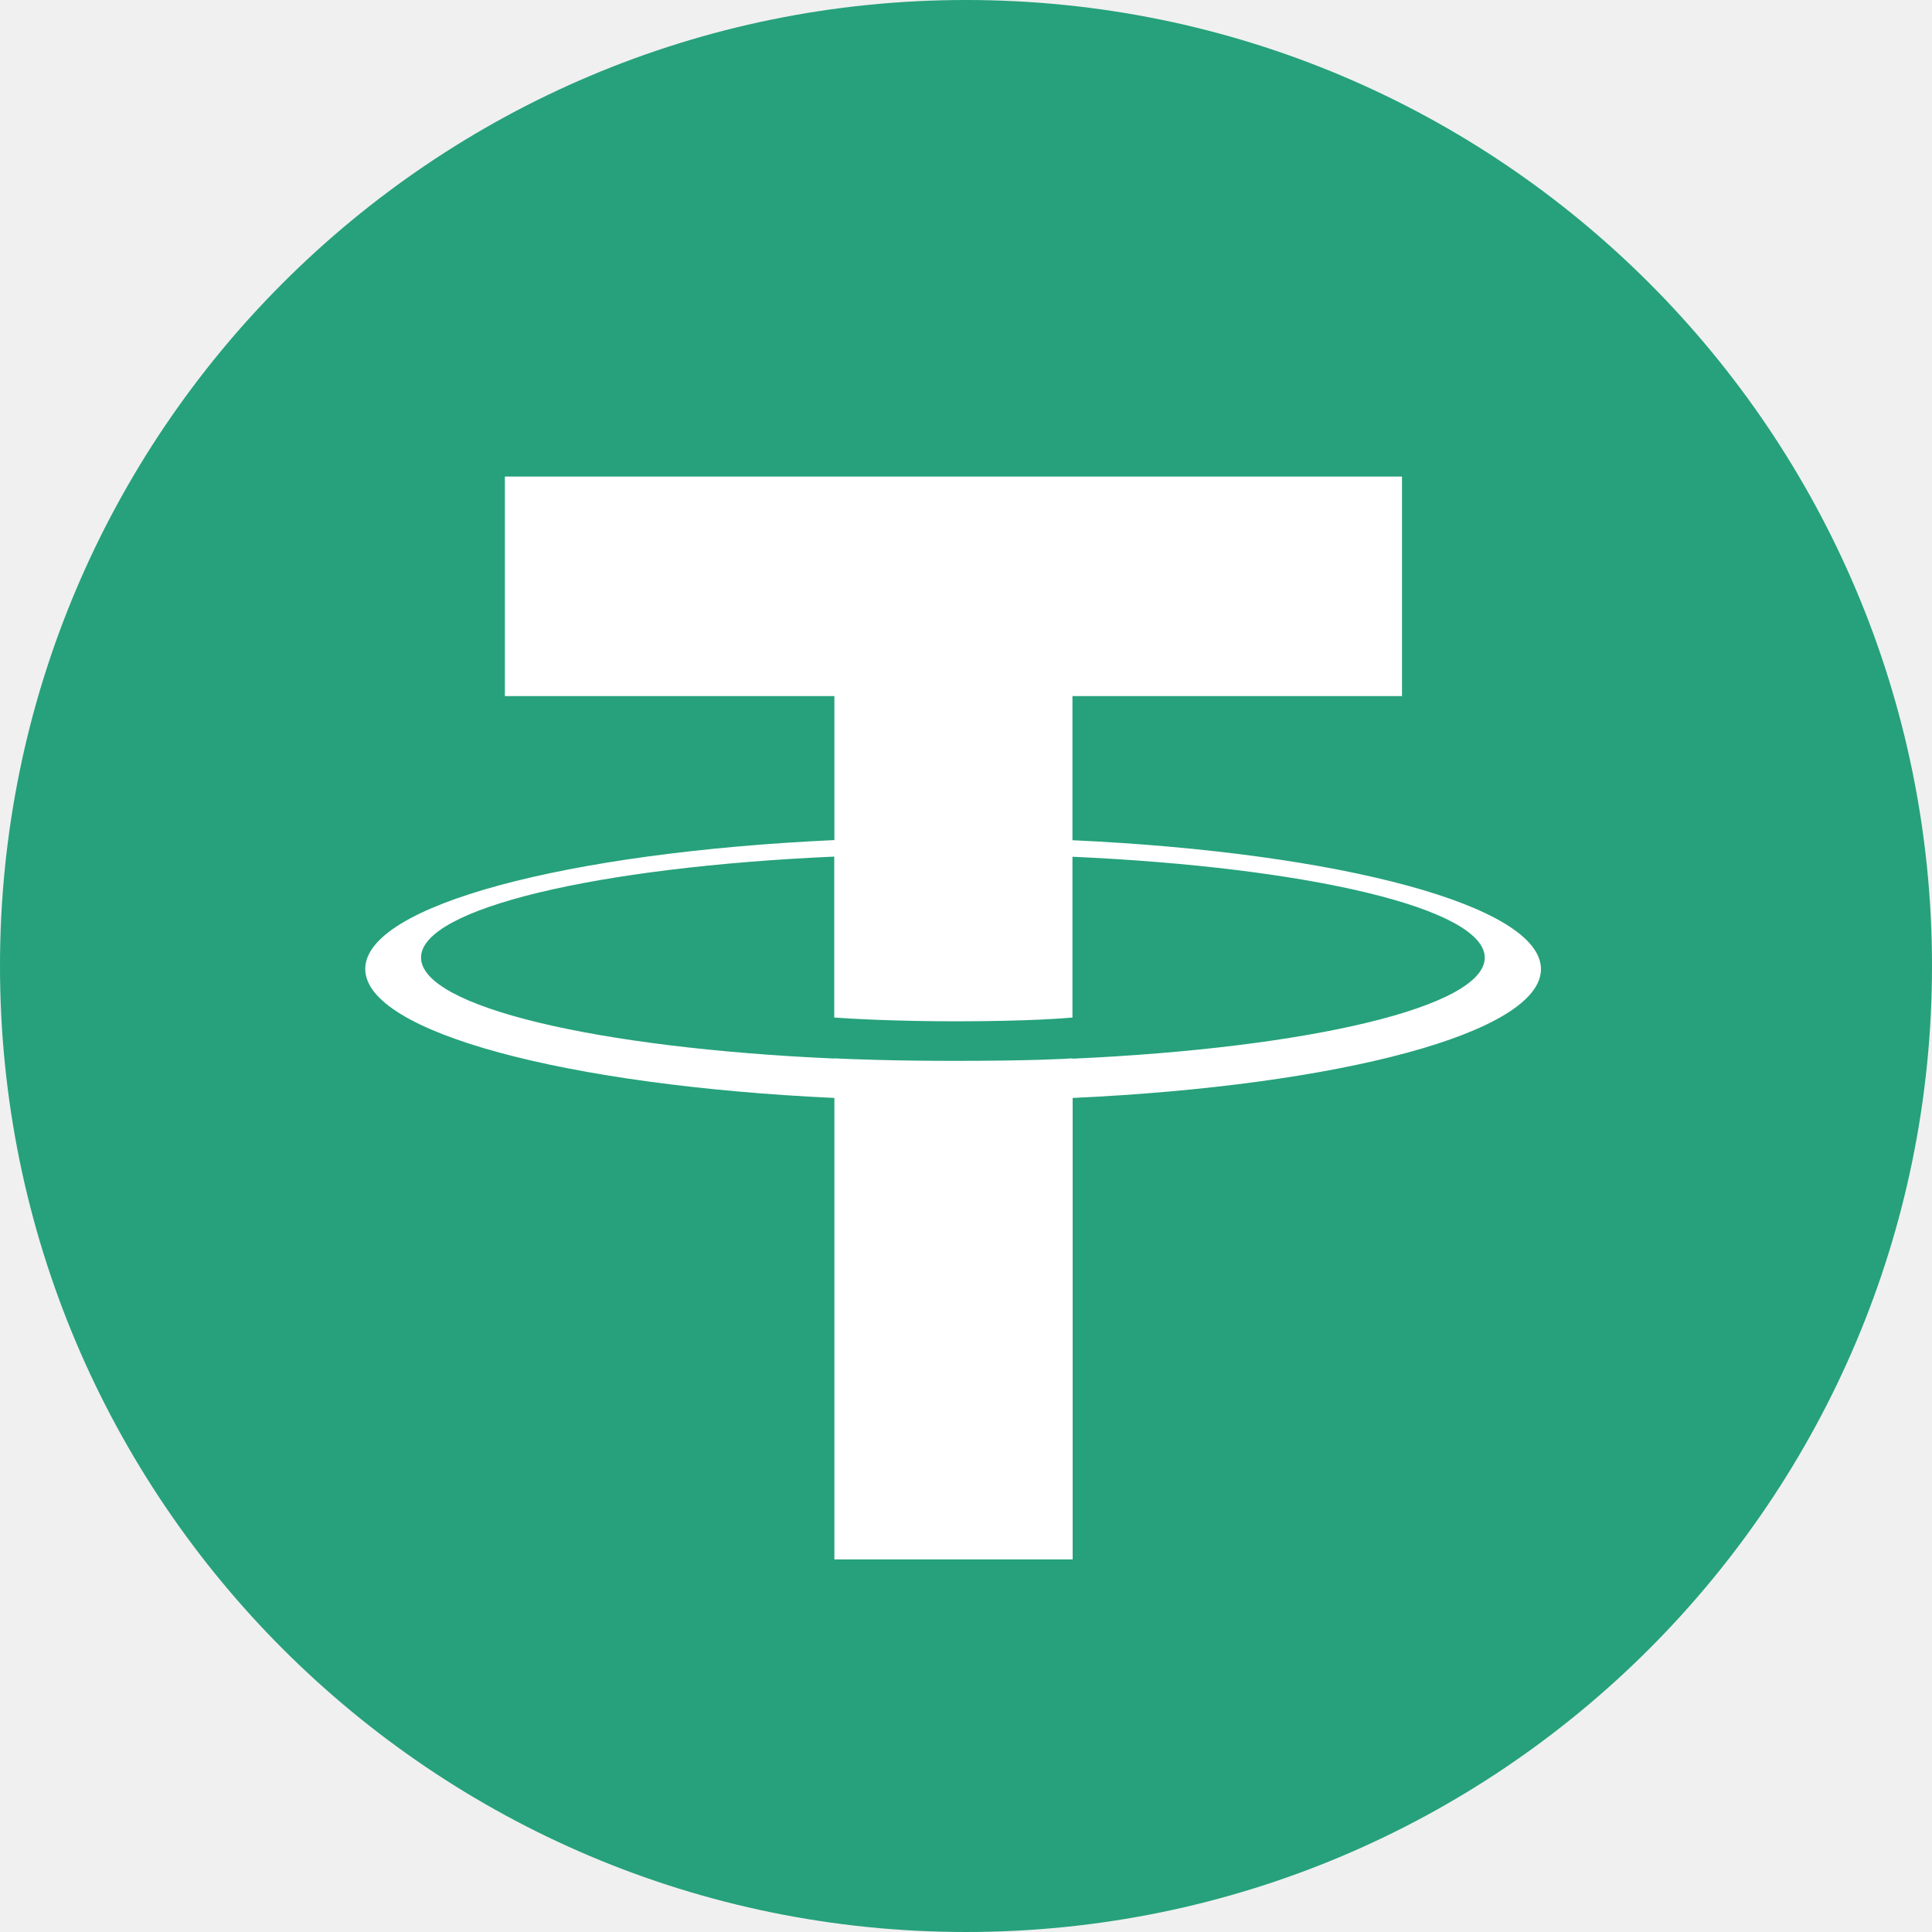
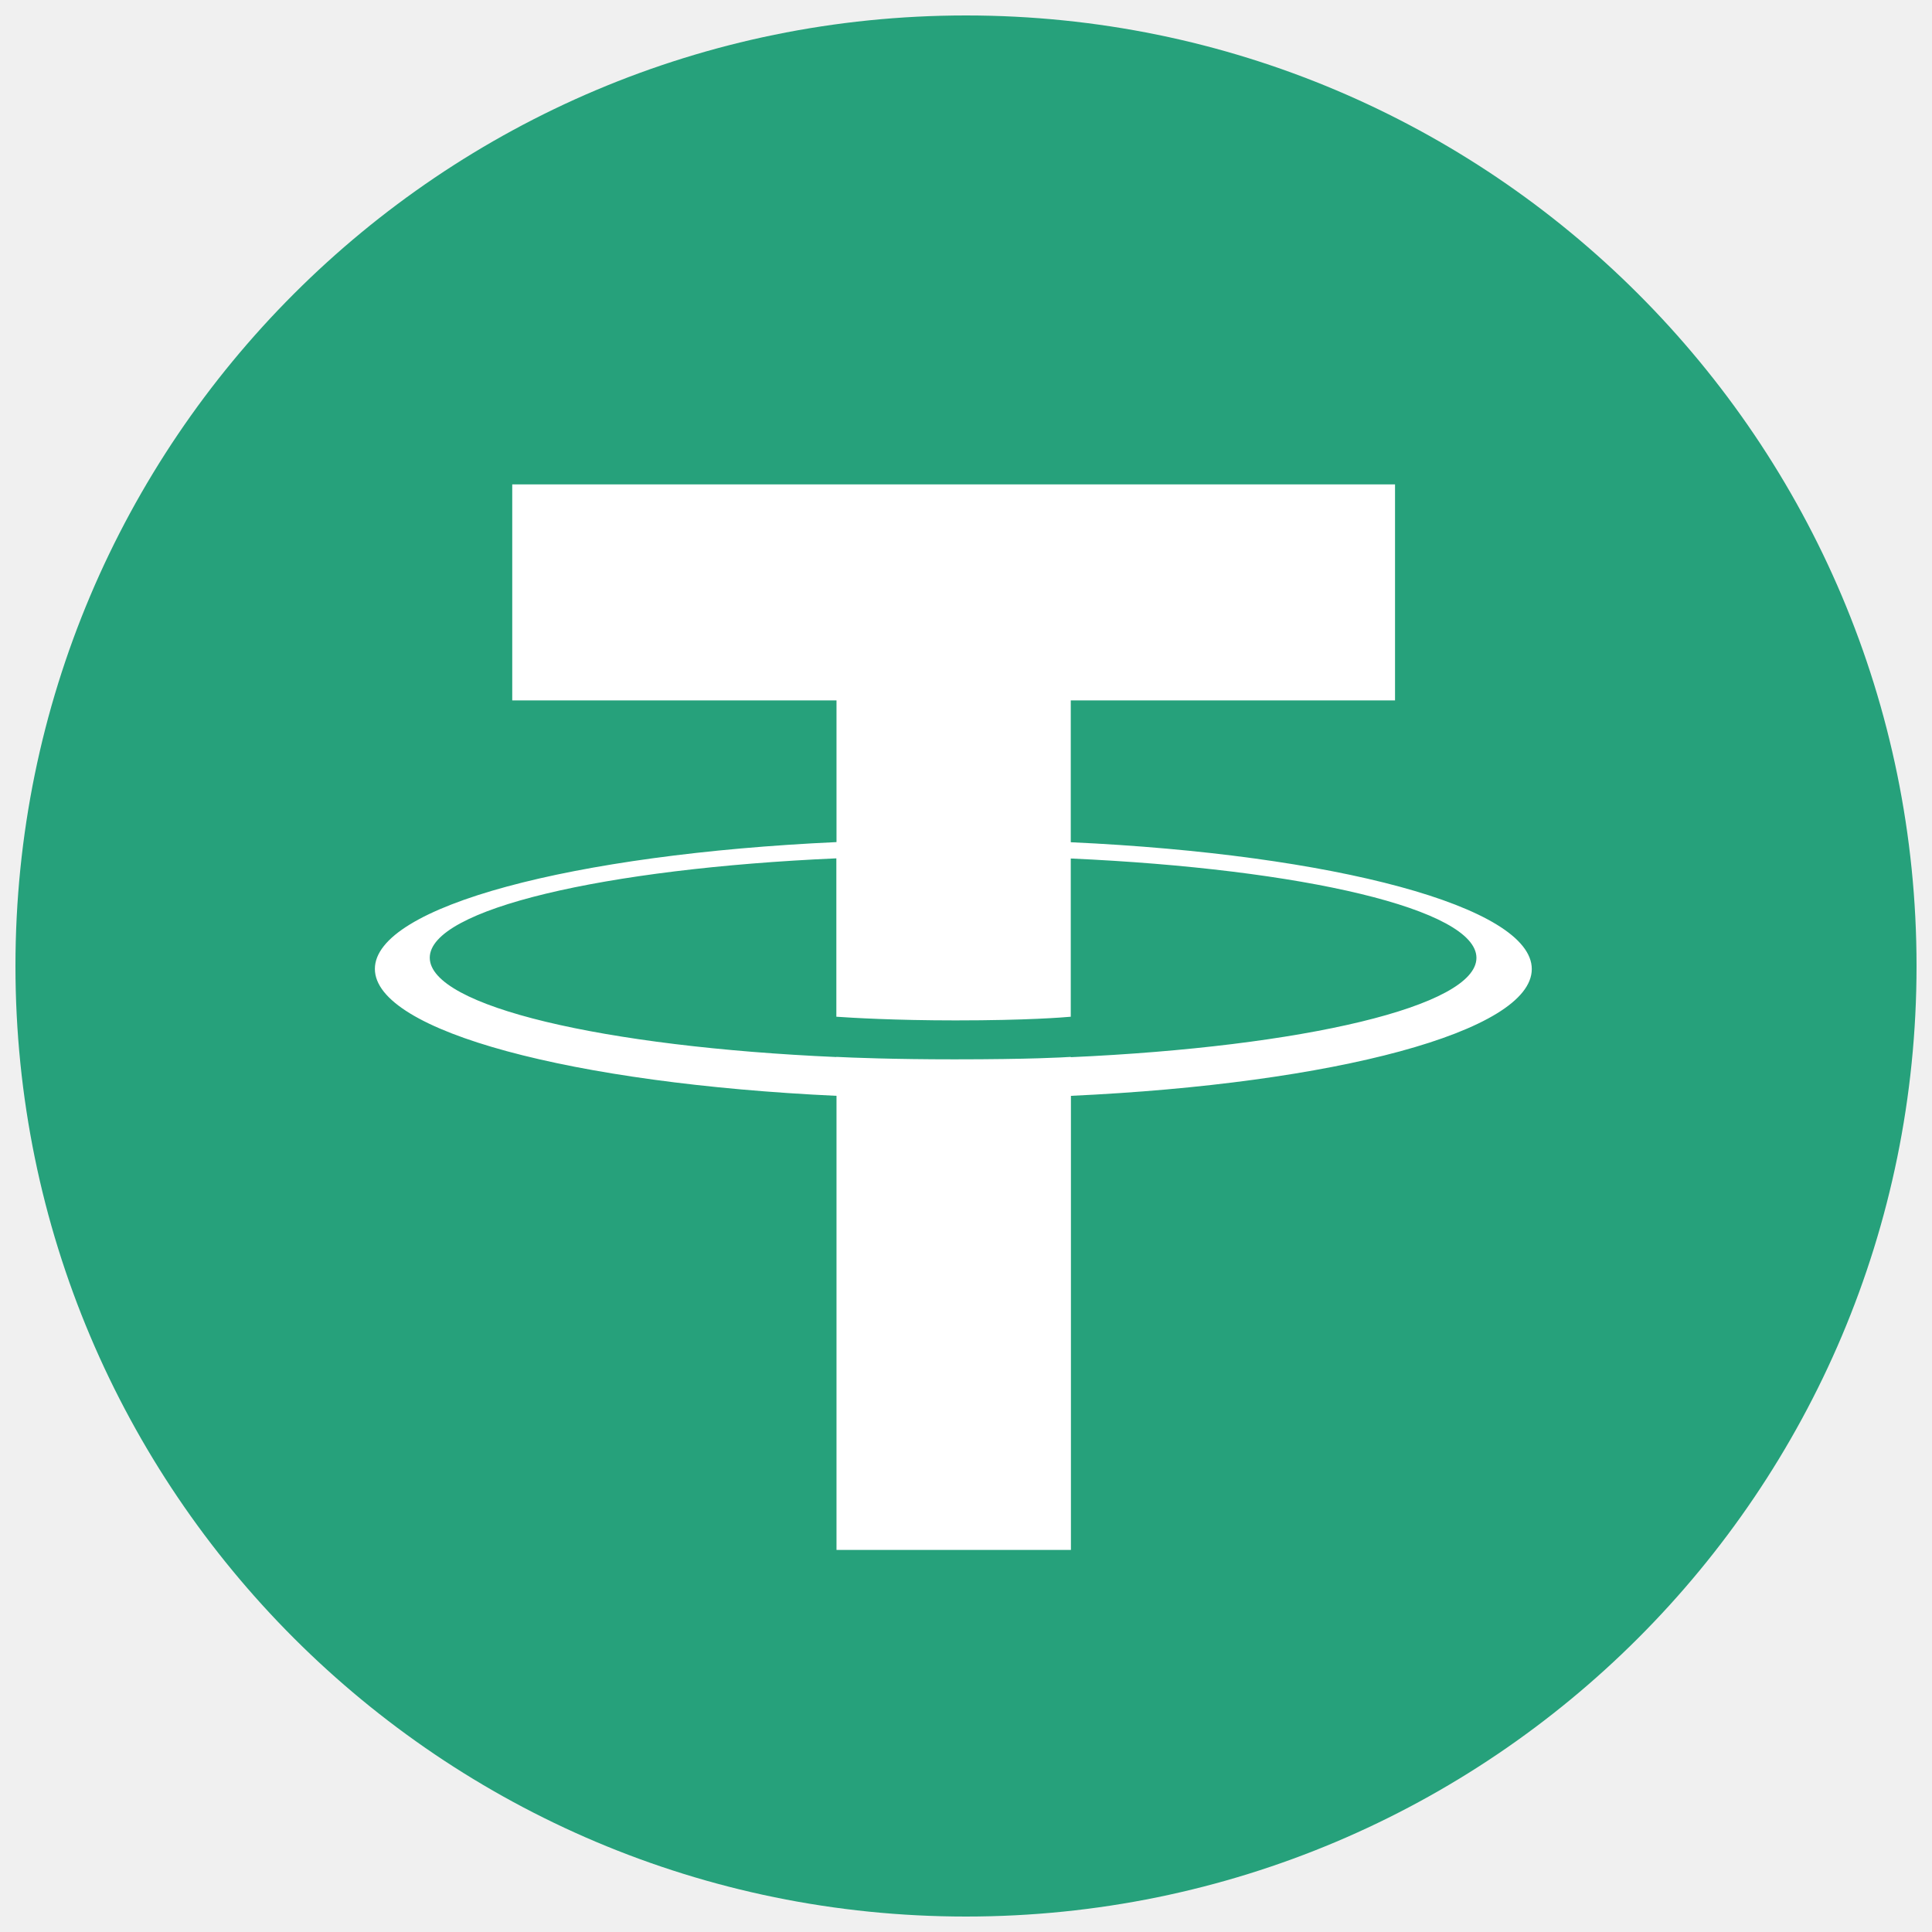
- <svg xmlns="http://www.w3.org/2000/svg" viewBox="0 0 40 40" fill="none">
-   <path d="M0 20C0 8.954 8.954 0 20 0C31.046 0 40 8.954 40 20C40 31.046 31.046 40 20 40C8.954 40 0 31.046 0 20Z" fill="#26A17B" />
-   <path d="M22.204 21.916V21.912C22.066 21.922 21.35 21.964 19.756 21.964C18.482 21.964 17.588 21.928 17.272 21.912V21.916C12.372 21.699 8.717 20.848 8.717 19.825C8.717 18.806 12.375 17.951 17.272 17.735V21.067C17.591 21.09 18.511 21.145 19.779 21.145C21.301 21.145 22.062 21.08 22.204 21.067V17.738C27.095 17.957 30.74 18.809 30.74 19.828C30.74 20.848 27.091 21.699 22.204 21.919V21.916ZM22.204 17.393V14.412H29.027V9.867H10.453V14.412H17.275V17.393C11.73 17.648 7.562 18.745 7.562 20.061C7.562 21.377 11.733 22.474 17.275 22.732V32.286H22.208V22.732C27.743 22.477 31.904 21.38 31.904 20.064C31.904 18.751 27.743 17.651 22.208 17.396" fill="white" />
+ <svg xmlns="http://www.w3.org/2000/svg" width="500" height="500" viewBox="0 0 500 500" fill="none">
+   <path d="M4 250C4 114.138 114.138 4 250 4C385.862 4 496 114.138 496 250C496 385.862 385.862 496 250 496C114.138 496 4 385.862 4 250Z" fill="#26A17B" />
+   <path d="M277.114 273.562V273.521C275.408 273.641 266.6 274.157 247 274.157C231.327 274.157 220.336 273.721 216.448 273.521V273.562C156.178 270.903 111.223 260.428 111.223 247.851C111.223 235.313 156.217 224.798 216.448 222.139V263.127C220.375 263.404 231.684 264.079 247.277 264.079C266.005 264.079 275.369 263.285 277.114 263.127V222.18C337.266 224.877 382.101 235.352 382.101 247.891C382.101 260.428 337.225 270.903 277.114 273.601V273.562ZM277.114 217.934V181.271H361.032V125.366H132.569V181.271H216.487V217.934C148.281 221.068 97.019 234.559 97.019 250.747C97.019 266.936 148.322 280.425 216.487 283.6V401.124H277.155V283.6C345.24 280.466 396.424 266.975 396.424 250.787C396.424 234.638 345.24 221.108 277.155 217.973" fill="white" />
</svg>
